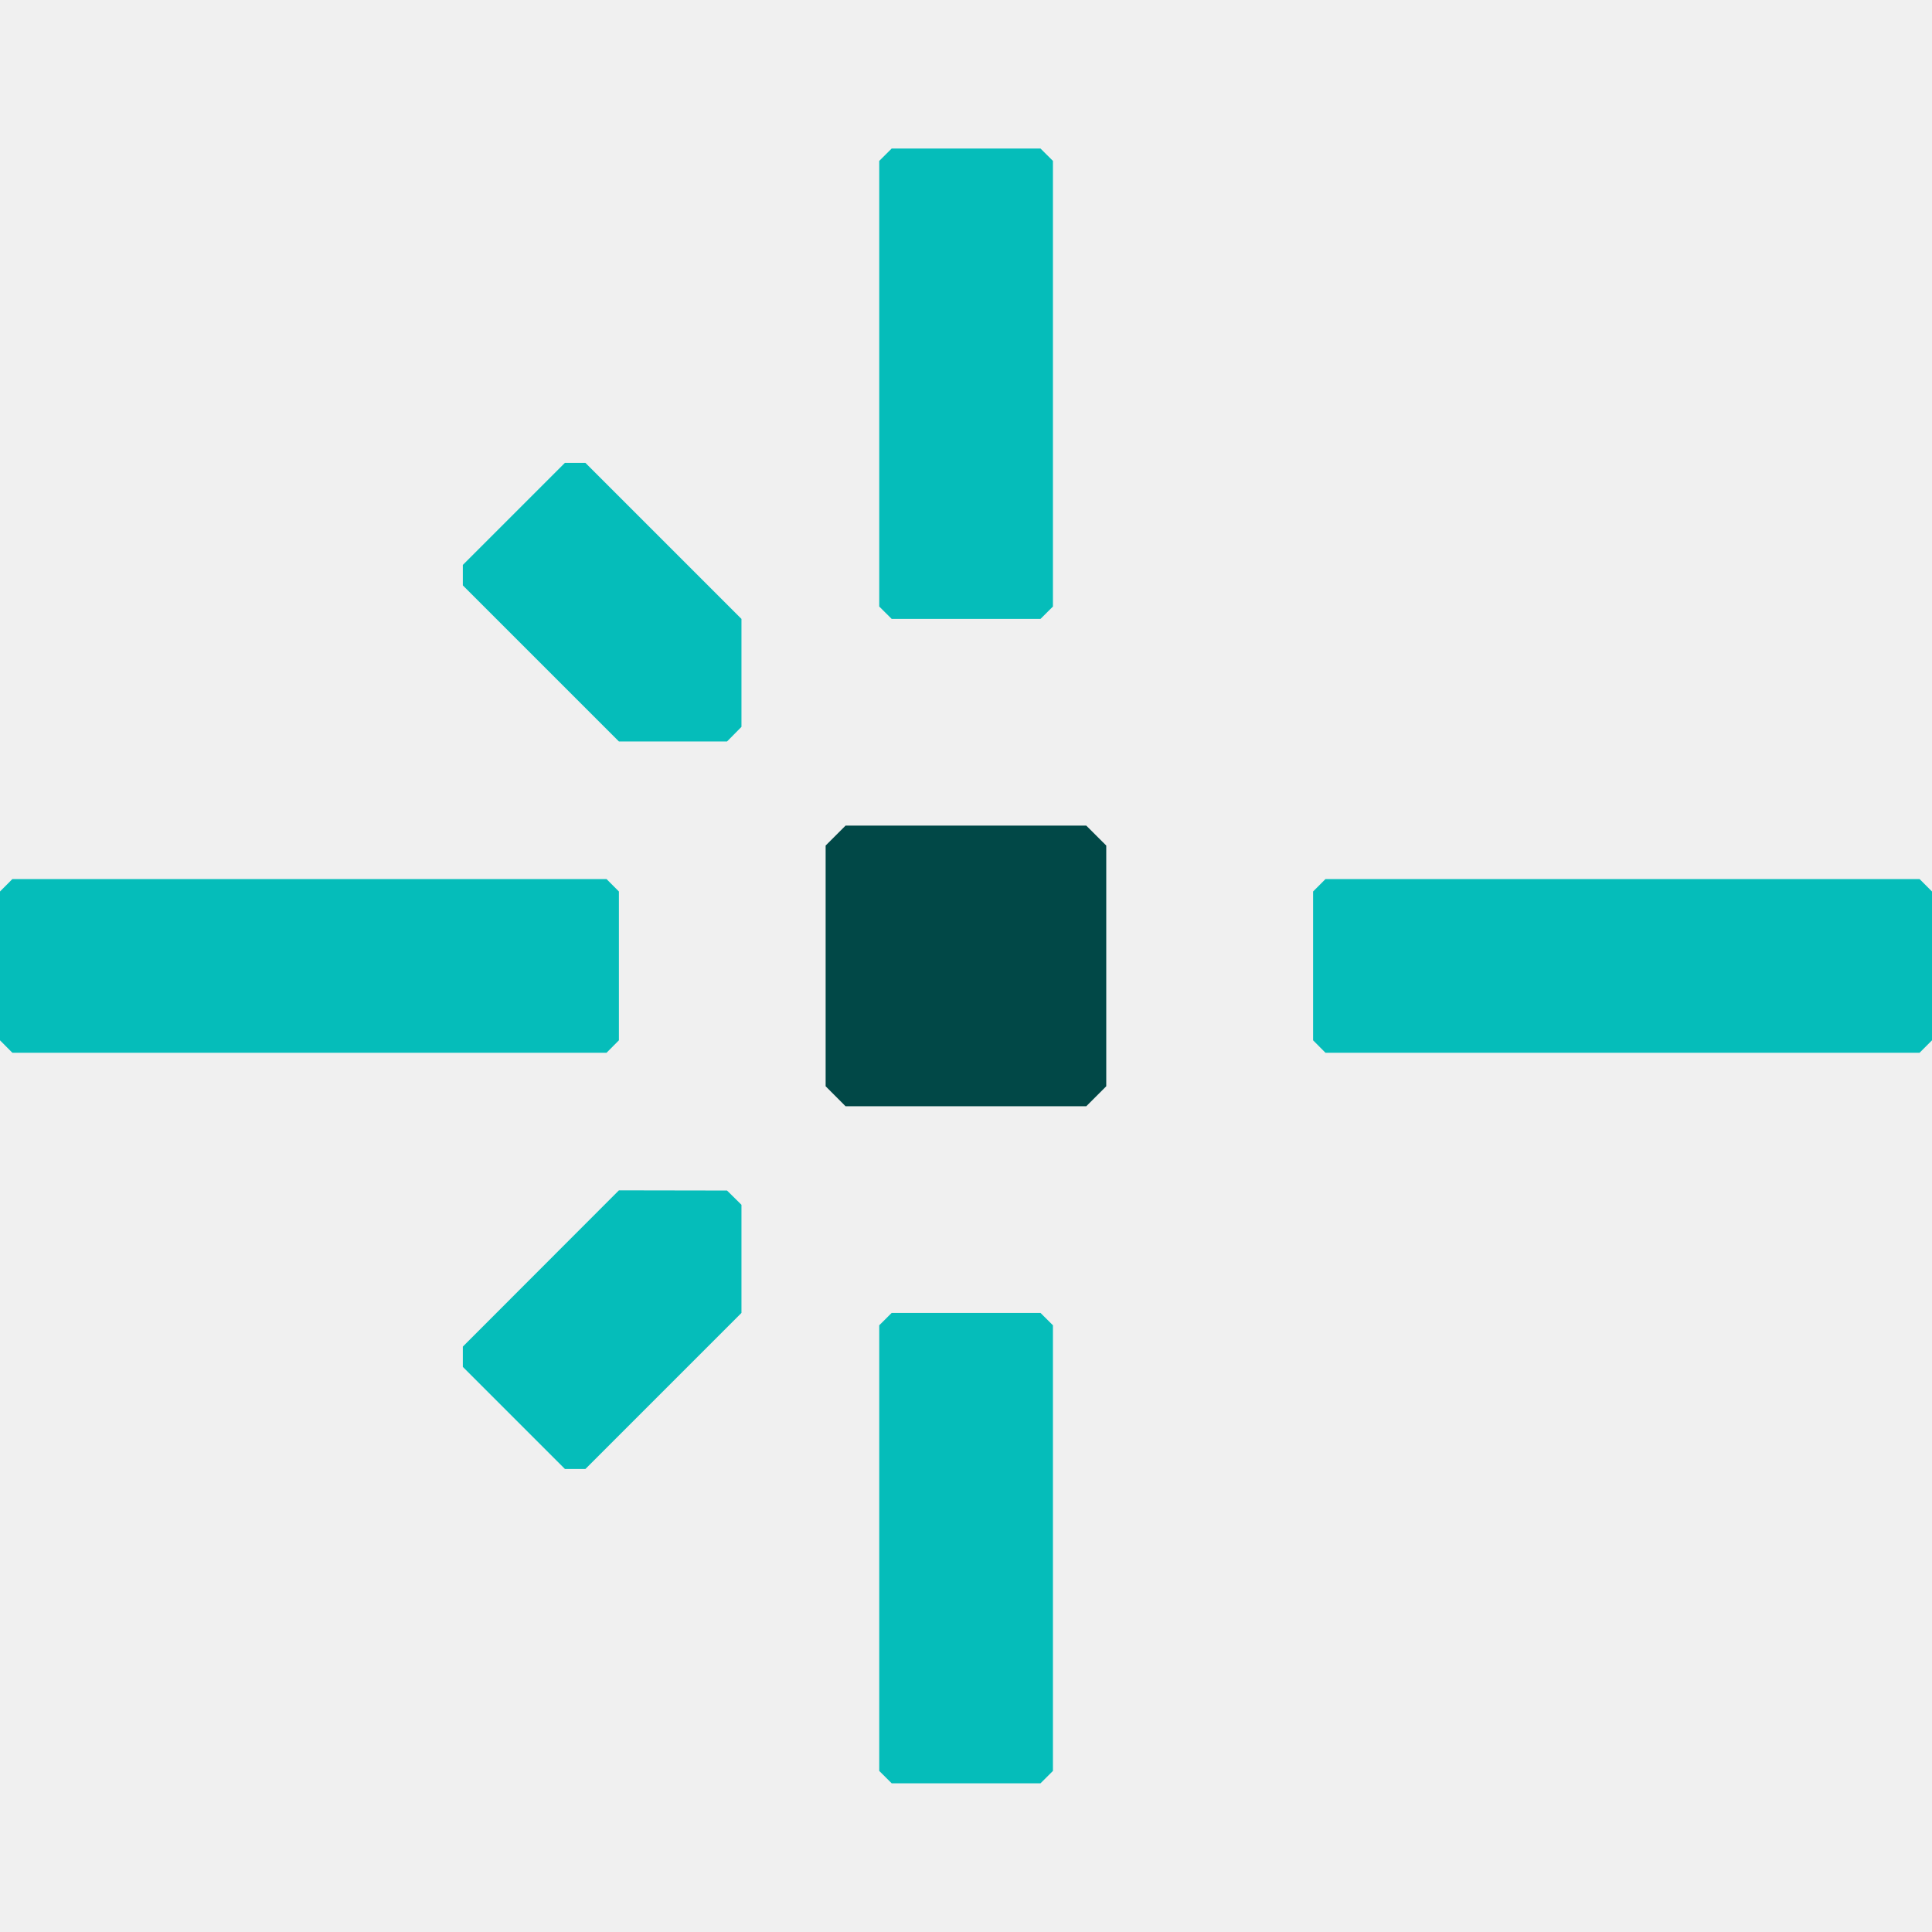
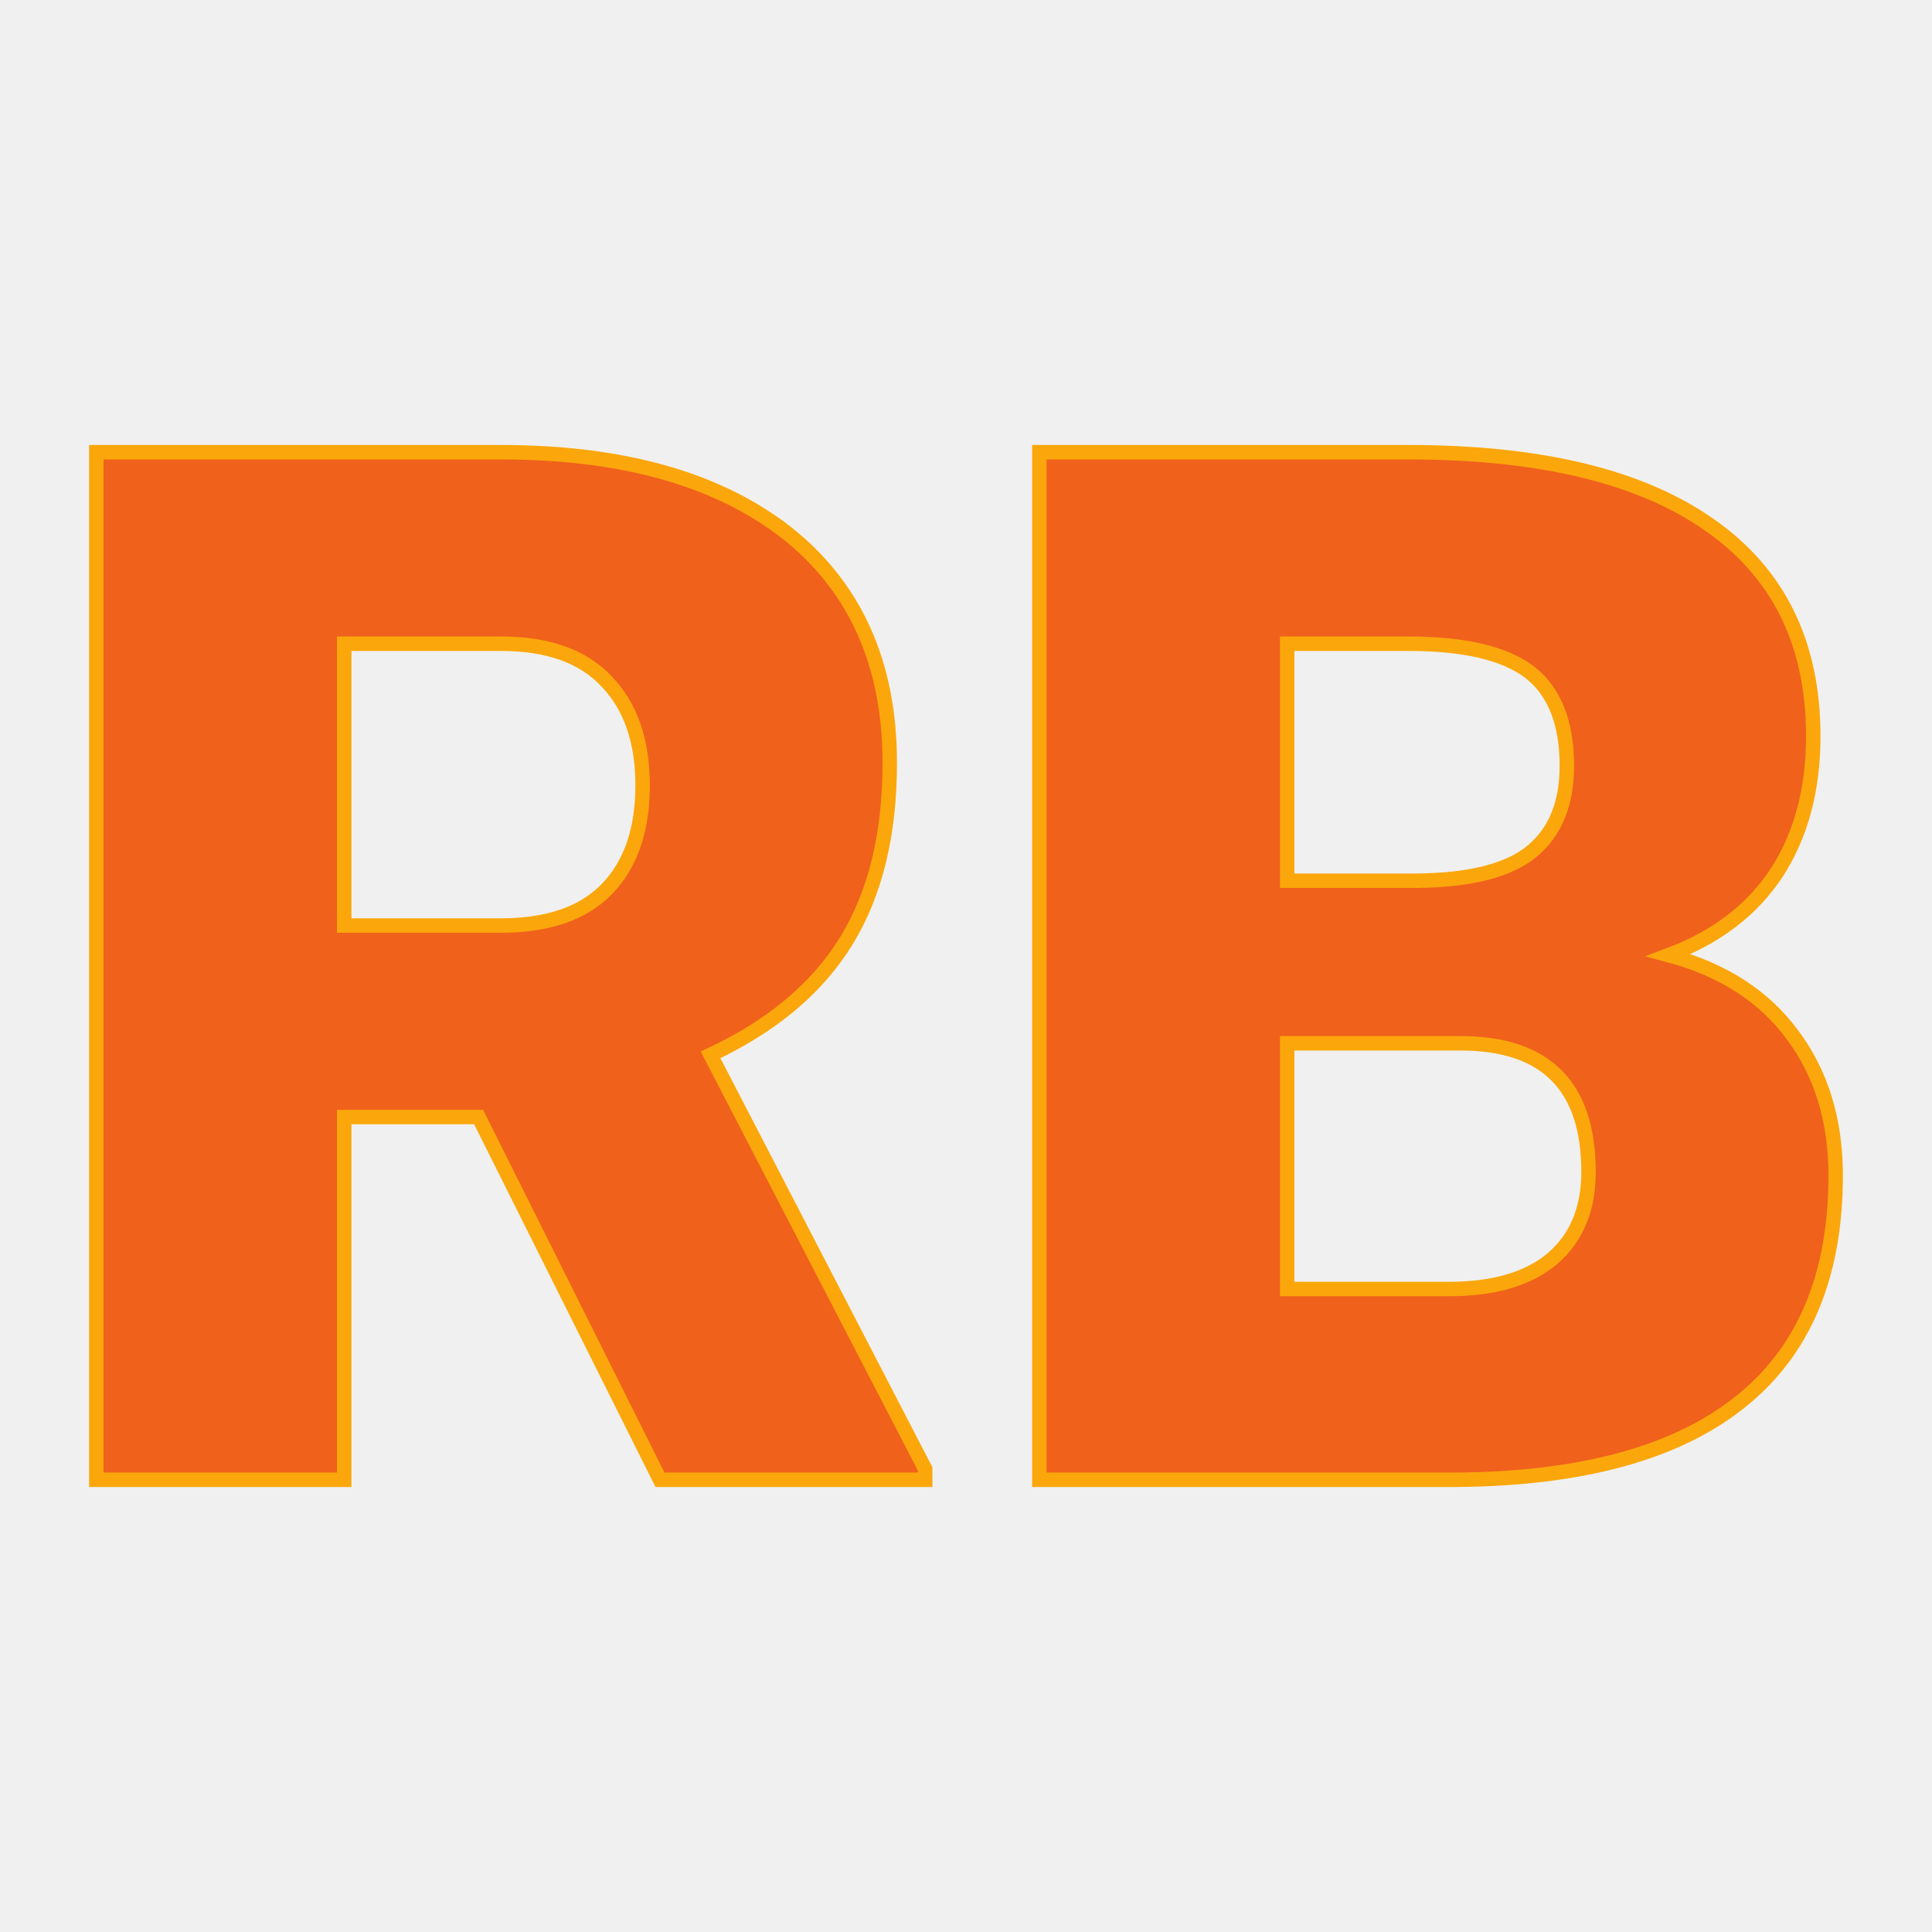
- <svg xmlns="http://www.w3.org/2000/svg" width="32" height="32" viewBox="0 0 32 32" fill="none">
-   <style>
-     .favicon-center-dot {
-       fill: #014847;
-     }
- 
-     .favicon-lines {
-       fill: #05BDBA;
-     }
- 
-     @media (prefers-color-scheme: dark) {
-       .favicon-center-dot {
-         fill: #fff;
-       }
- 
-       .favicon-lines {
-         fill: #05BDBA;
-       }
-     }
-   </style>
-   <path class="favicon-center-dot" stroke="none" d="M17.992 18.323H14.005L13.675 17.992V14.005L14.005 13.675H17.992L18.323 14.005V17.992L17.992 18.323Z" />
-   <g class="favicon-lines" stroke="none">
-     <path d="M9.696 24.331H9.357L7.666 22.64V22.304L10.251 19.716L12.042 19.719L12.281 19.955V21.746L9.696 24.331Z" />
-     <path d="M7.666 9.696V9.357L9.357 7.666H9.696L12.281 10.251V12.039L12.042 12.281H10.251L7.666 9.696Z" />
-     <path d="M10.046 17.437H0.205L0 17.231V14.766L0.205 14.56H10.046L10.251 14.766V17.231L10.046 17.437Z" />
-     <path d="M31.794 17.437H21.954L21.749 17.231V14.766L21.954 14.56H31.794L32 14.766V17.231L31.794 17.437Z" />
-     <path d="M14.563 10.046V2.665L14.769 2.46H17.234L17.44 2.665V10.046L17.234 10.251H14.769L14.563 10.046Z" />
-     <path d="M14.563 29.332V21.951L14.769 21.746H17.234L17.44 21.951V29.332L17.234 29.537H14.769L14.563 29.332Z" />
-   </g>
+ <svg xmlns="http://www.w3.org/2000/svg" version="1.1" width="200" height="200">
+   <svg version="1.1" viewBox="0 0 200 200">
+     <rect width="200" height="200" fill="url('#gradient')" />
+     <defs>
+       <linearGradient id="SvgjsLinearGradient1001" gradientTransform="rotate(45 0.5 0.5)">
+         <stop offset="0%" stop-color="#2c5664" />
+         <stop offset="100%" stop-color="#1e315e" />
+       </linearGradient>
+     </defs>
+     <g>
+       <g fill="#f0611c" transform="matrix(7.480519,0,0,7.480519,1.967324,153.1859)" stroke="#fba70b" stroke-width="0.2">
+         <path d="M8.87 0L6.36-5.02L4.50-5.02L4.50 0L1.07 0L1.07-14.22L6.67-14.22Q9.20-14.22 10.63-13.10Q12.05-11.97 12.05-9.92L12.05-9.92Q12.05-8.44 11.45-7.46Q10.85-6.48 9.57-5.88L9.57-5.88L12.54-0.15L12.54 0L8.87 0ZM4.50-11.57L4.50-7.67L6.67-7.67Q7.65-7.67 8.14-8.18Q8.63-8.69 8.63-9.61Q8.63-10.53 8.13-11.05Q7.64-11.57 6.67-11.57L6.67-11.57L4.50-11.57ZM19.89 0L14.12 0L14.12-14.22L19.23-14.22Q21.97-14.22 23.40-13.21Q24.83-12.21 24.83-10.29L24.83-10.29Q24.83-9.19 24.33-8.41Q23.82-7.63 22.83-7.26L22.83-7.26Q23.95-6.96 24.54-6.16Q25.14-5.36 25.14-4.21L25.14-4.21Q25.14-2.12 23.81-1.07Q22.49-0.02 19.89 0L19.89 0ZM19.95-6.04L17.55-6.04L17.55-2.64L19.79-2.64Q20.72-2.64 21.22-3.06Q21.72-3.49 21.72-4.26L21.72-4.26Q21.72-6.04 19.95-6.04L19.95-6.04ZM17.55-11.57L17.55-8.29L19.34-8.29Q20.46-8.30 20.94-8.70Q21.42-9.10 21.42-9.88L21.42-9.88Q21.42-10.78 20.90-11.18Q20.38-11.57 19.23-11.57L19.23-11.57L17.55-11.57Z" />
+       </g>
+     </g>
+   </svg>
+   <style>@media (prefers-color-scheme: light) { :root { filter: none; } }
+ @media (prefers-color-scheme: dark) { :root { filter: none; } }
+ </style>
</svg>
